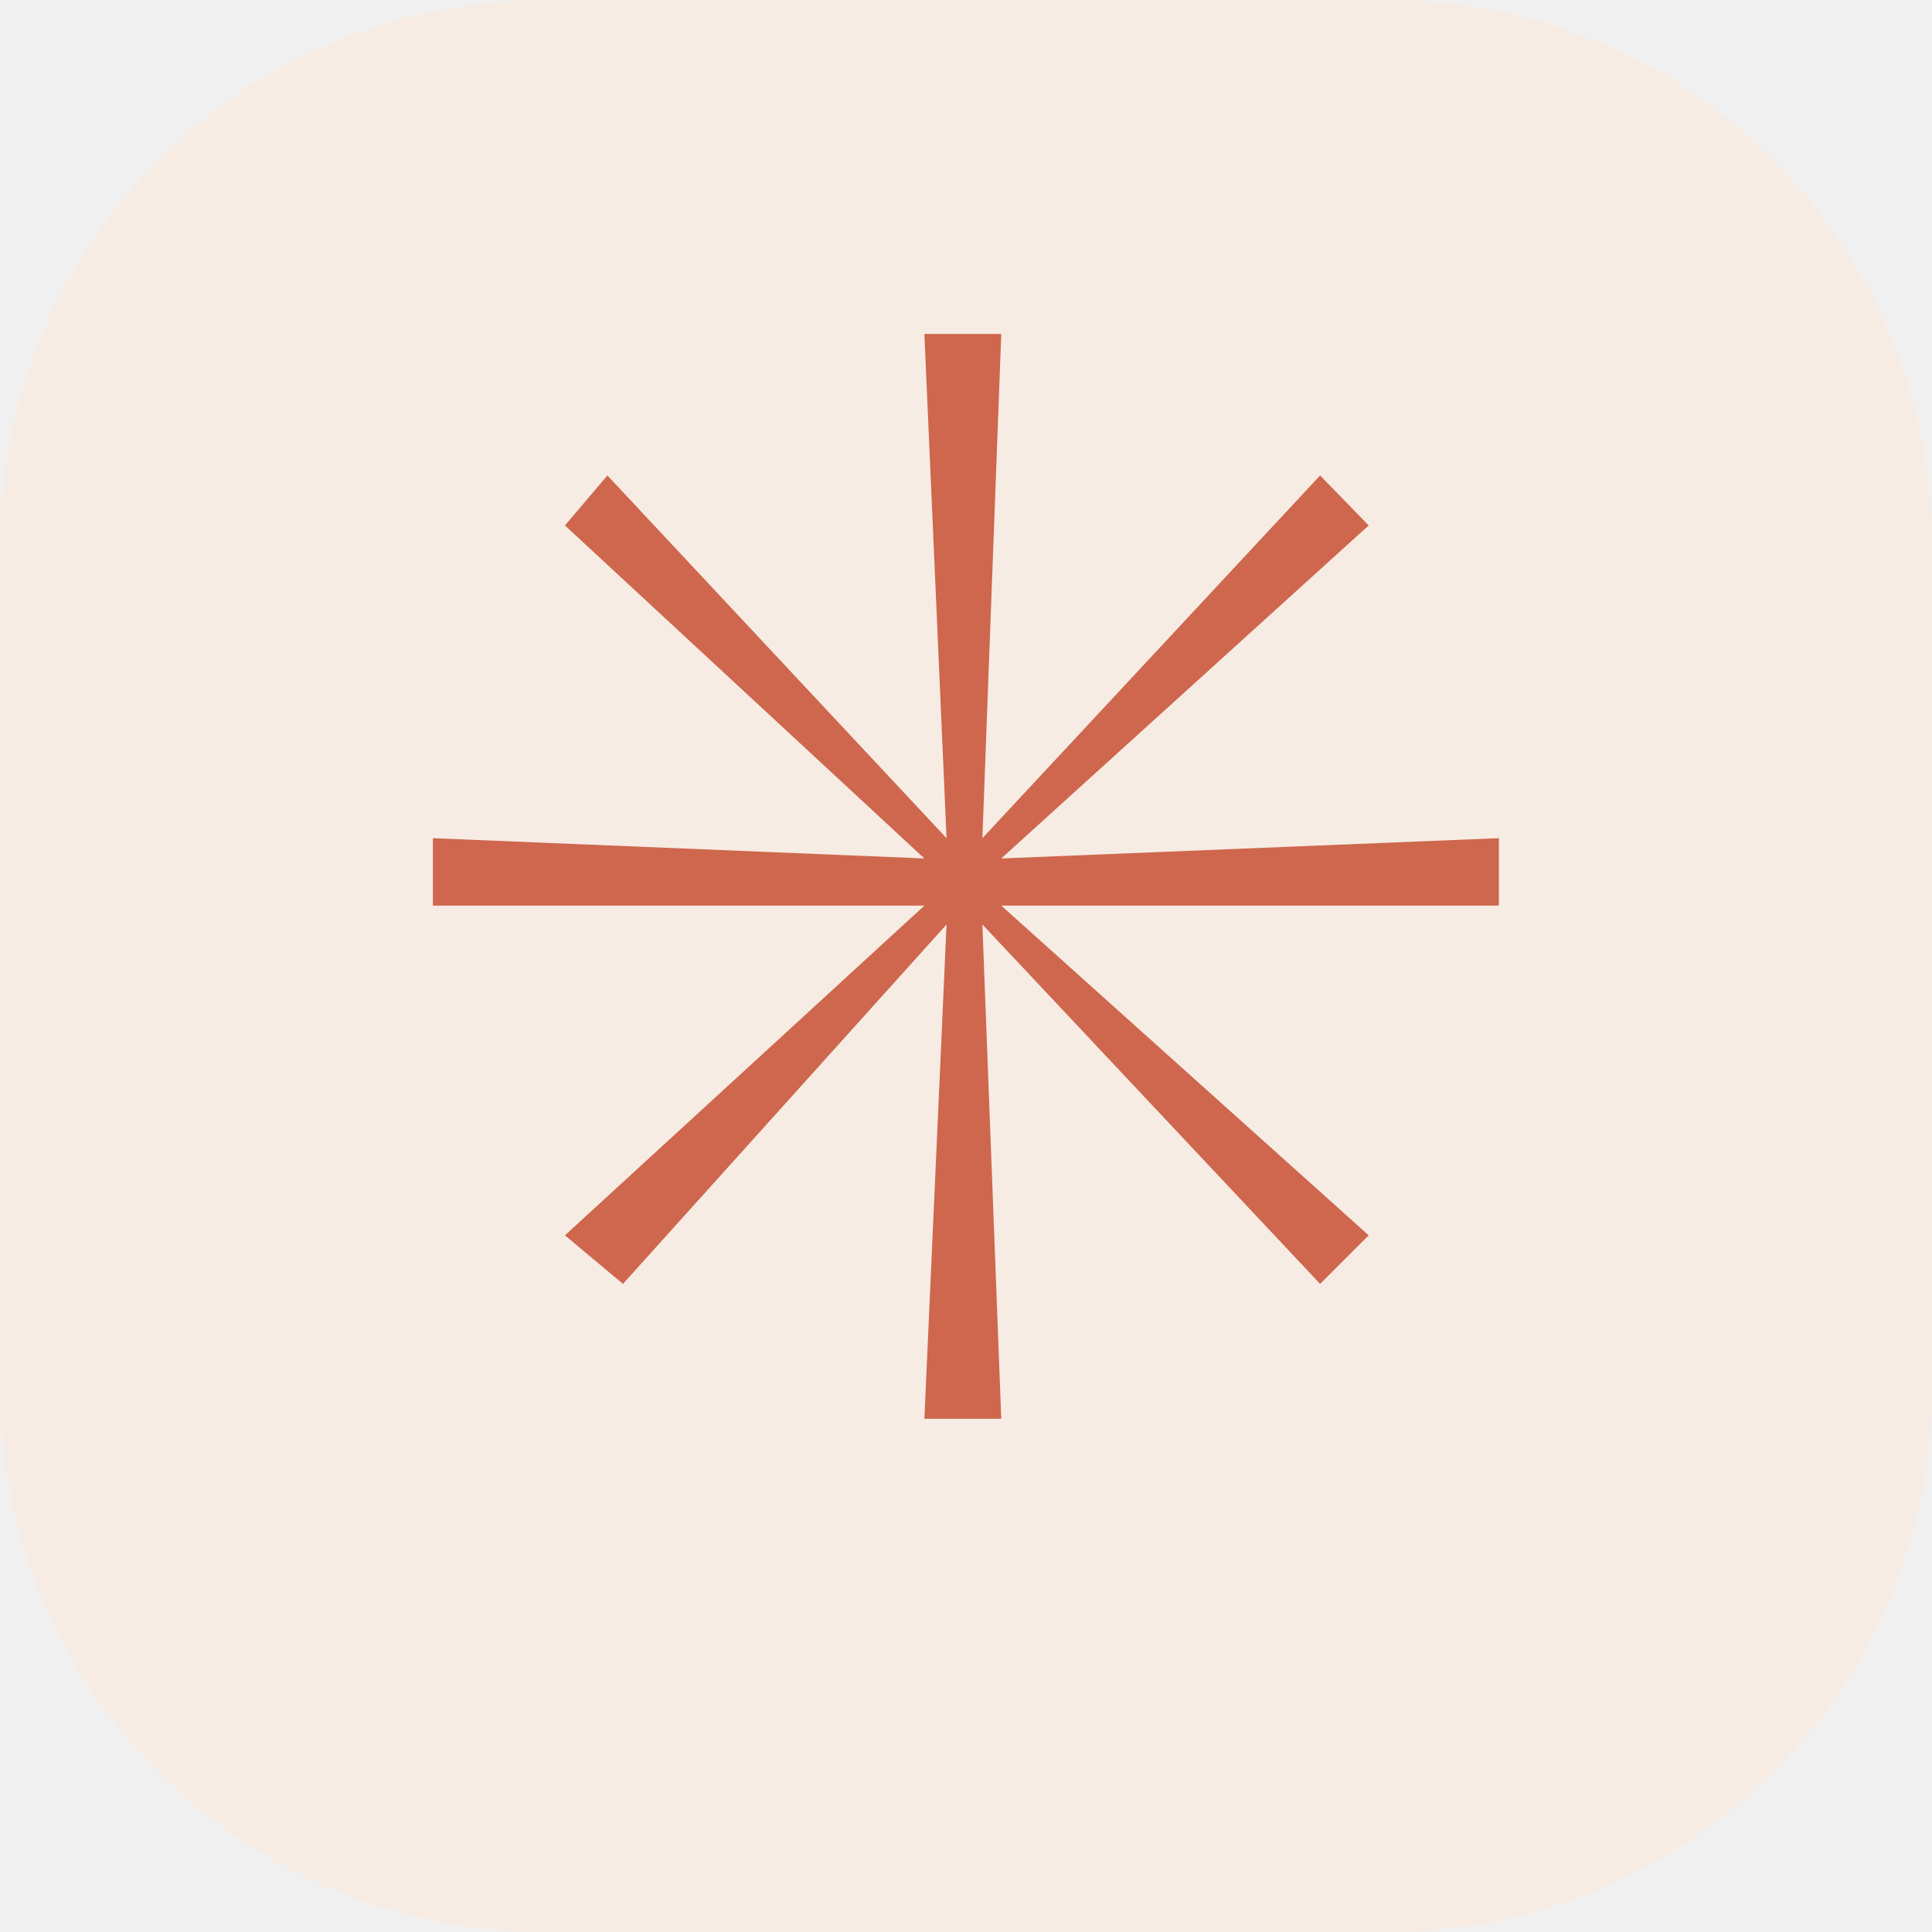
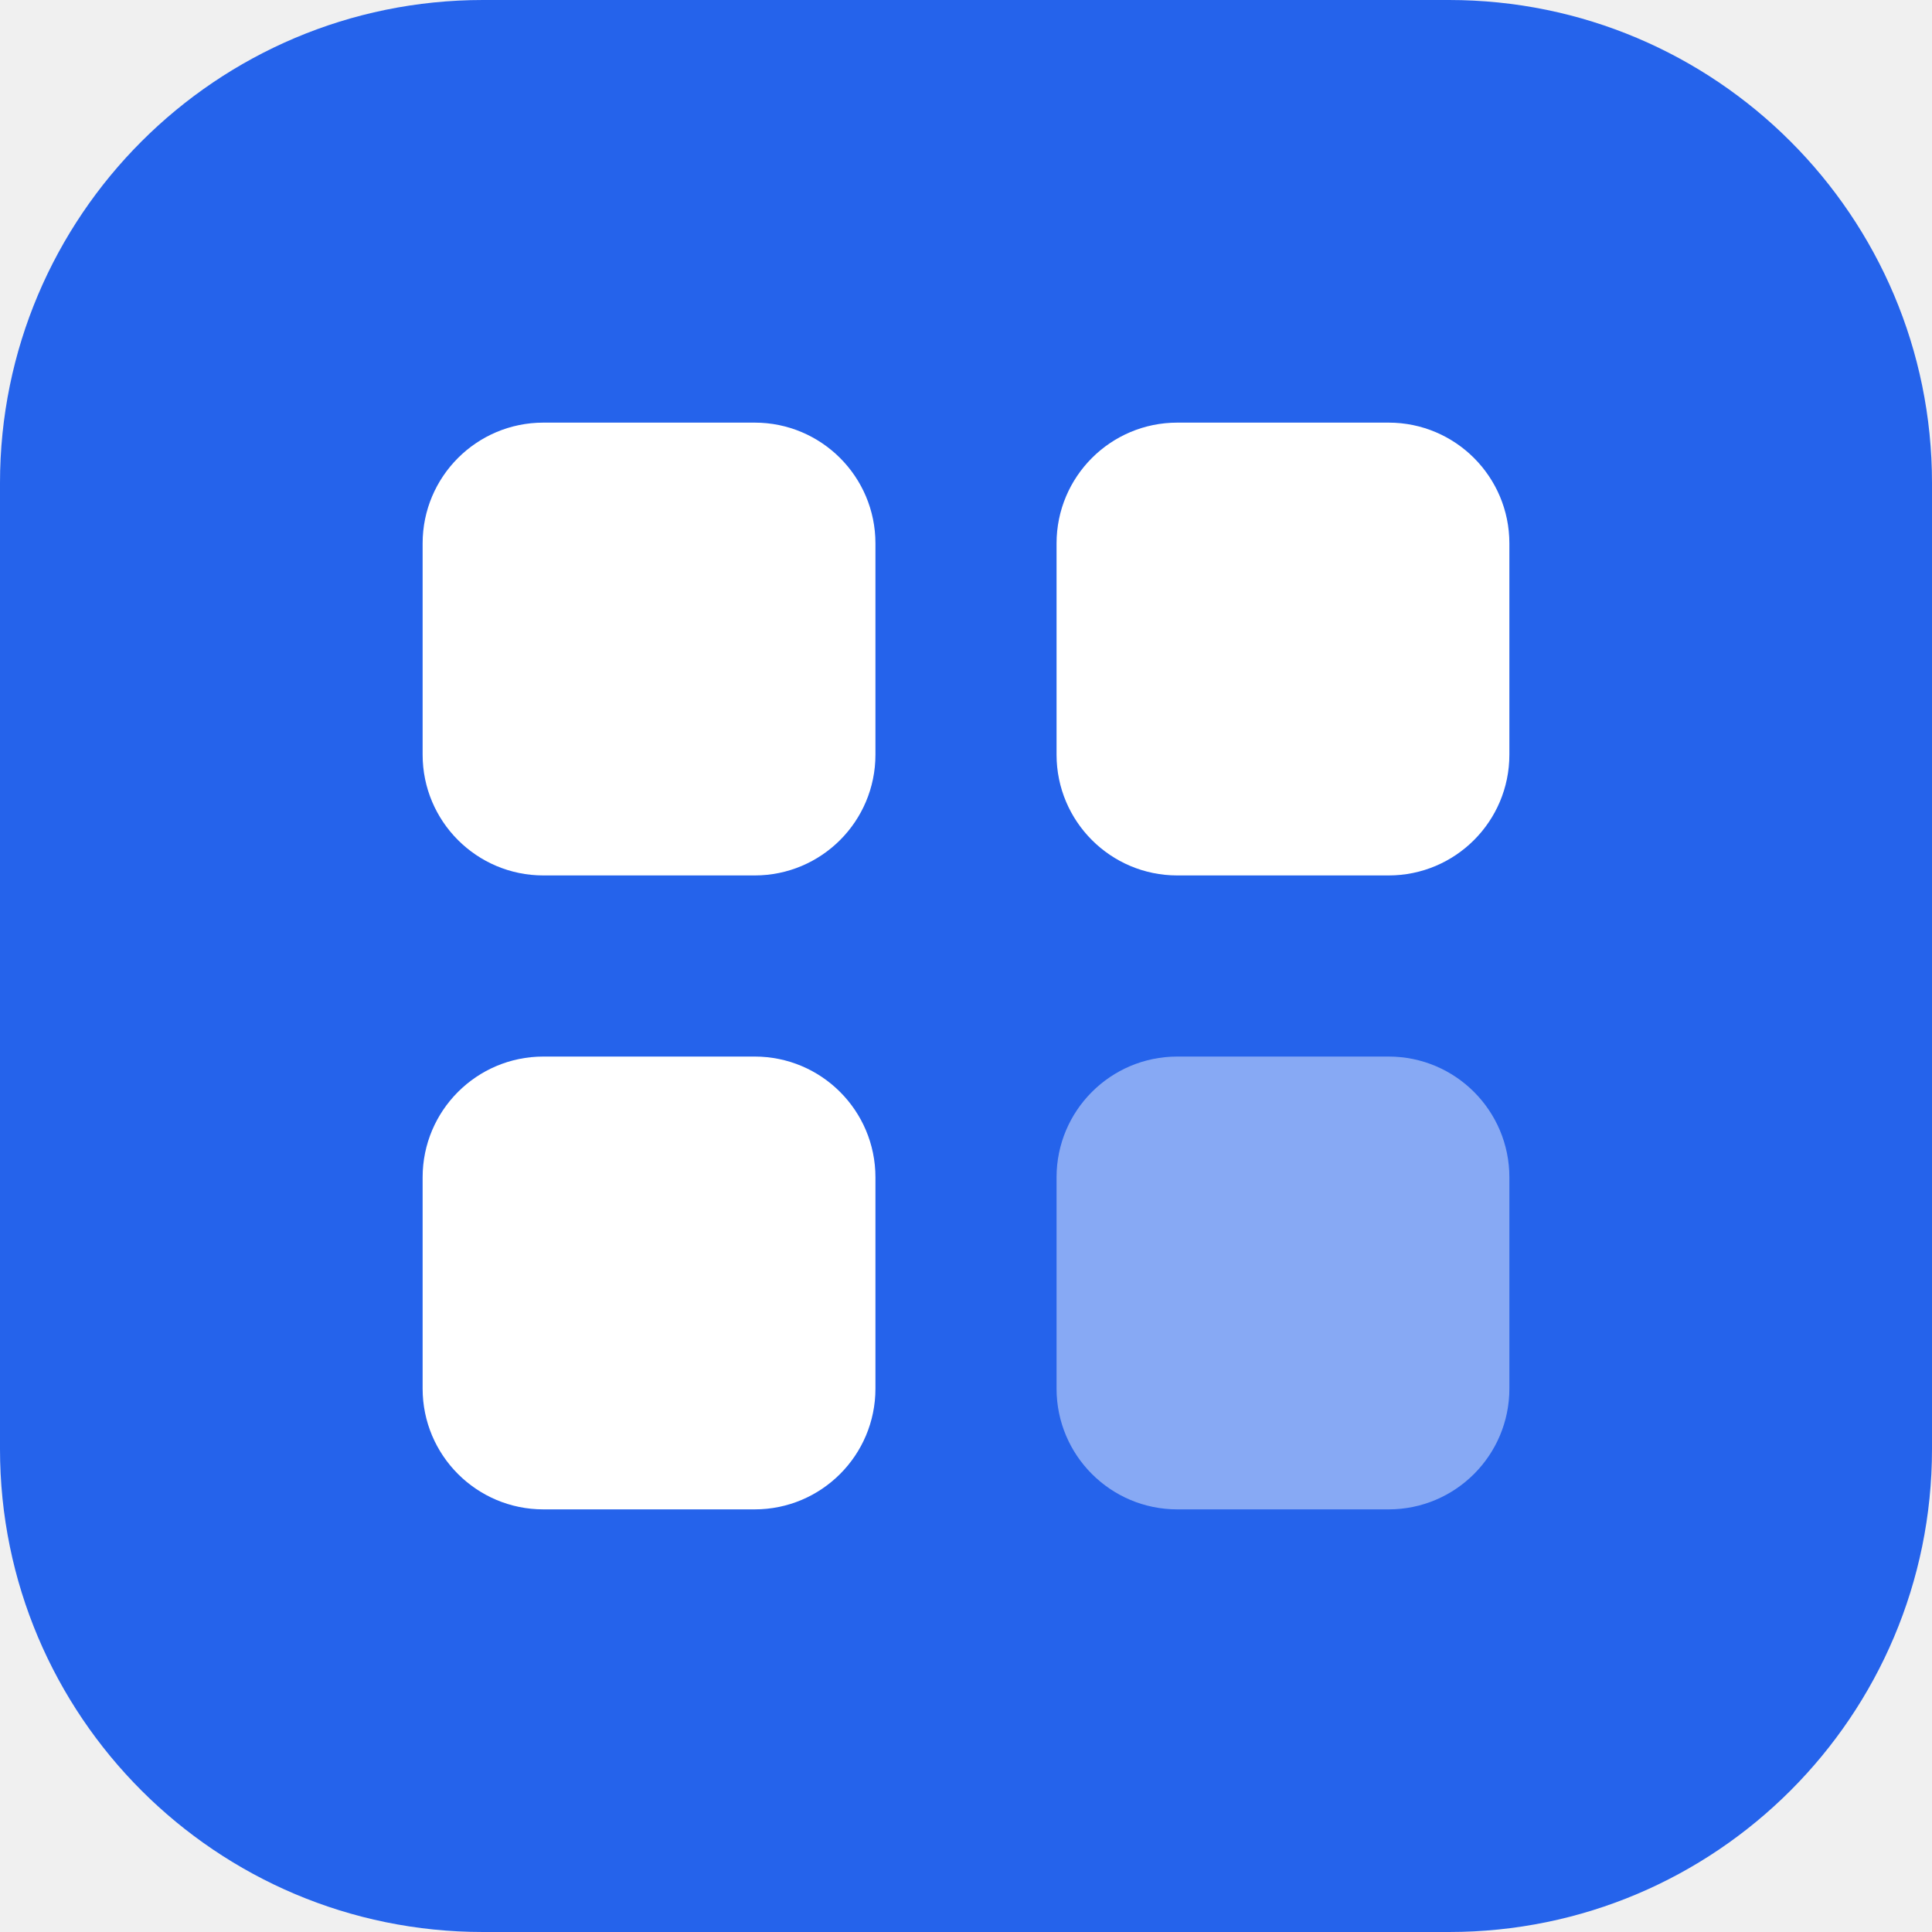
<svg xmlns="http://www.w3.org/2000/svg" viewBox="0 0 64 64">
-   <rect width="64" height="64" rx="18" fill="#f7ece3" />
-   <text x="32" y="47" font-size="52" text-anchor="middle" fill="#ce674e">✳</text>
+   <rect width="64" height="64" rx="16" fill="#2563eb" />
+   <g fill="#fff">
+     <rect x="14" y="14" width="15" height="15" rx="4" />
+     <rect x="35" y="14" width="15" height="15" rx="4" />
+     <rect x="14" y="35" width="15" height="15" rx="4" />
+     <rect x="35" y="35" width="15" height="15" rx="4" opacity=".45" />
+   </g>
</svg>
